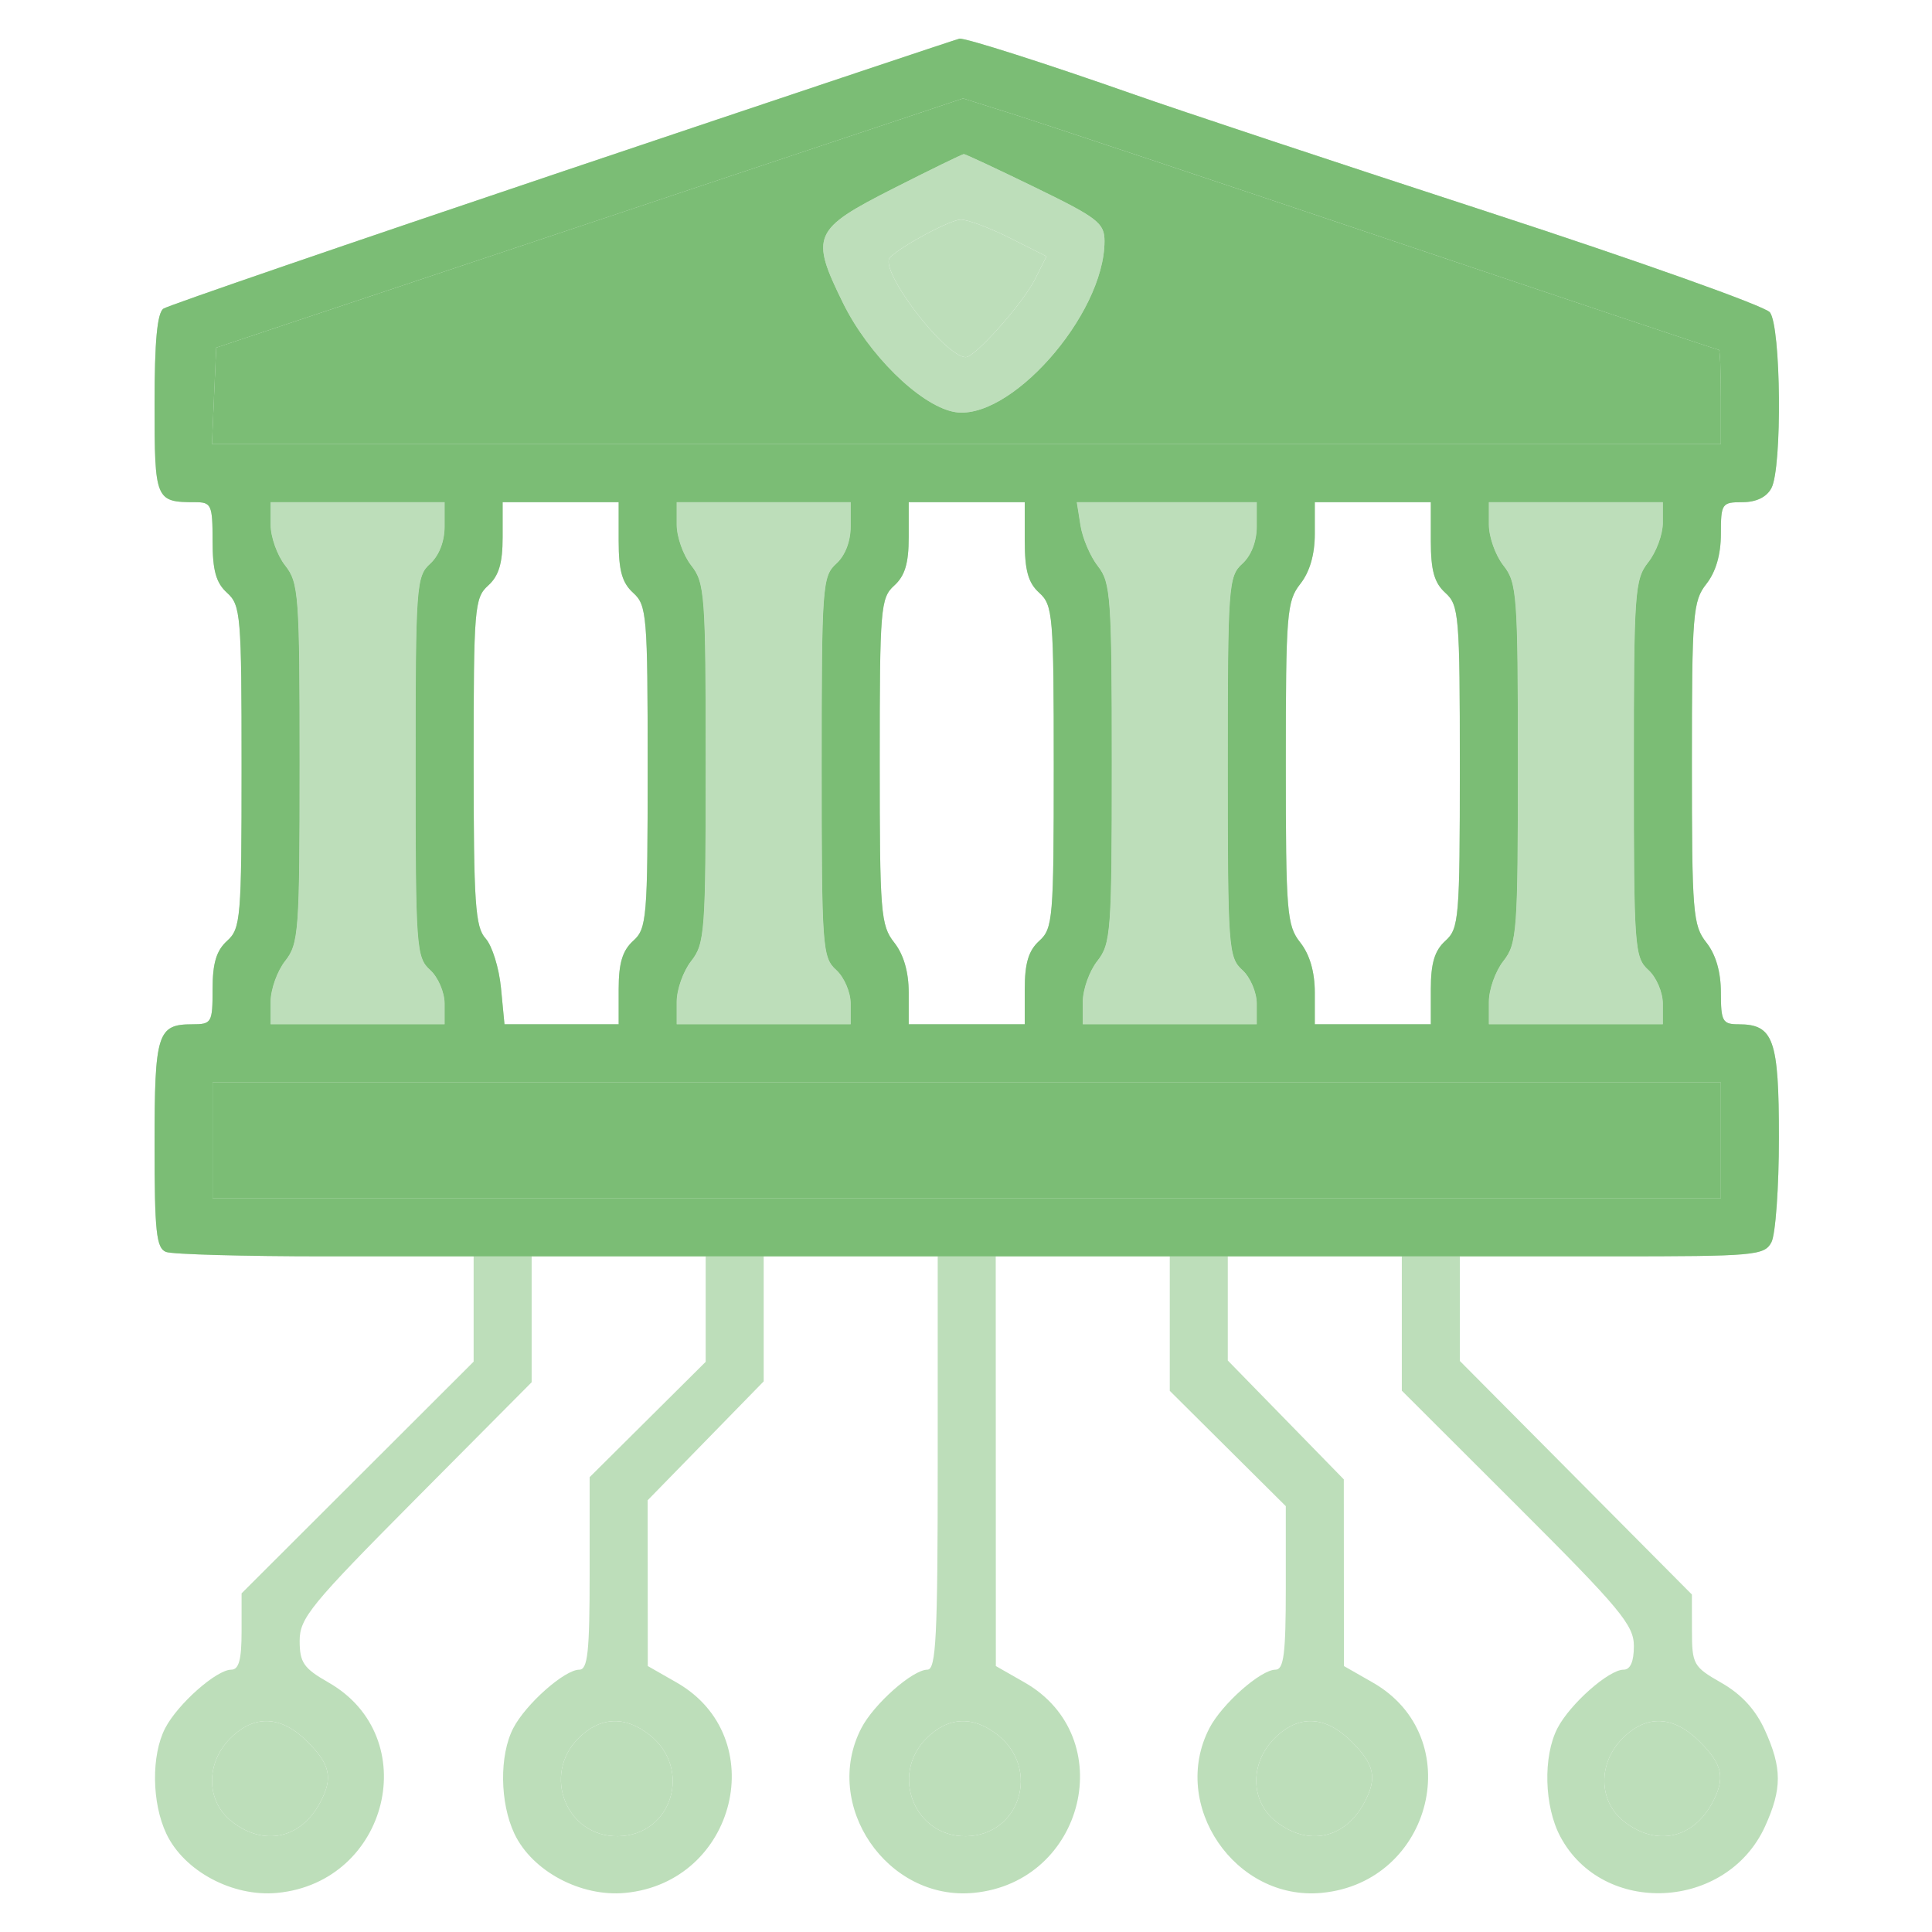
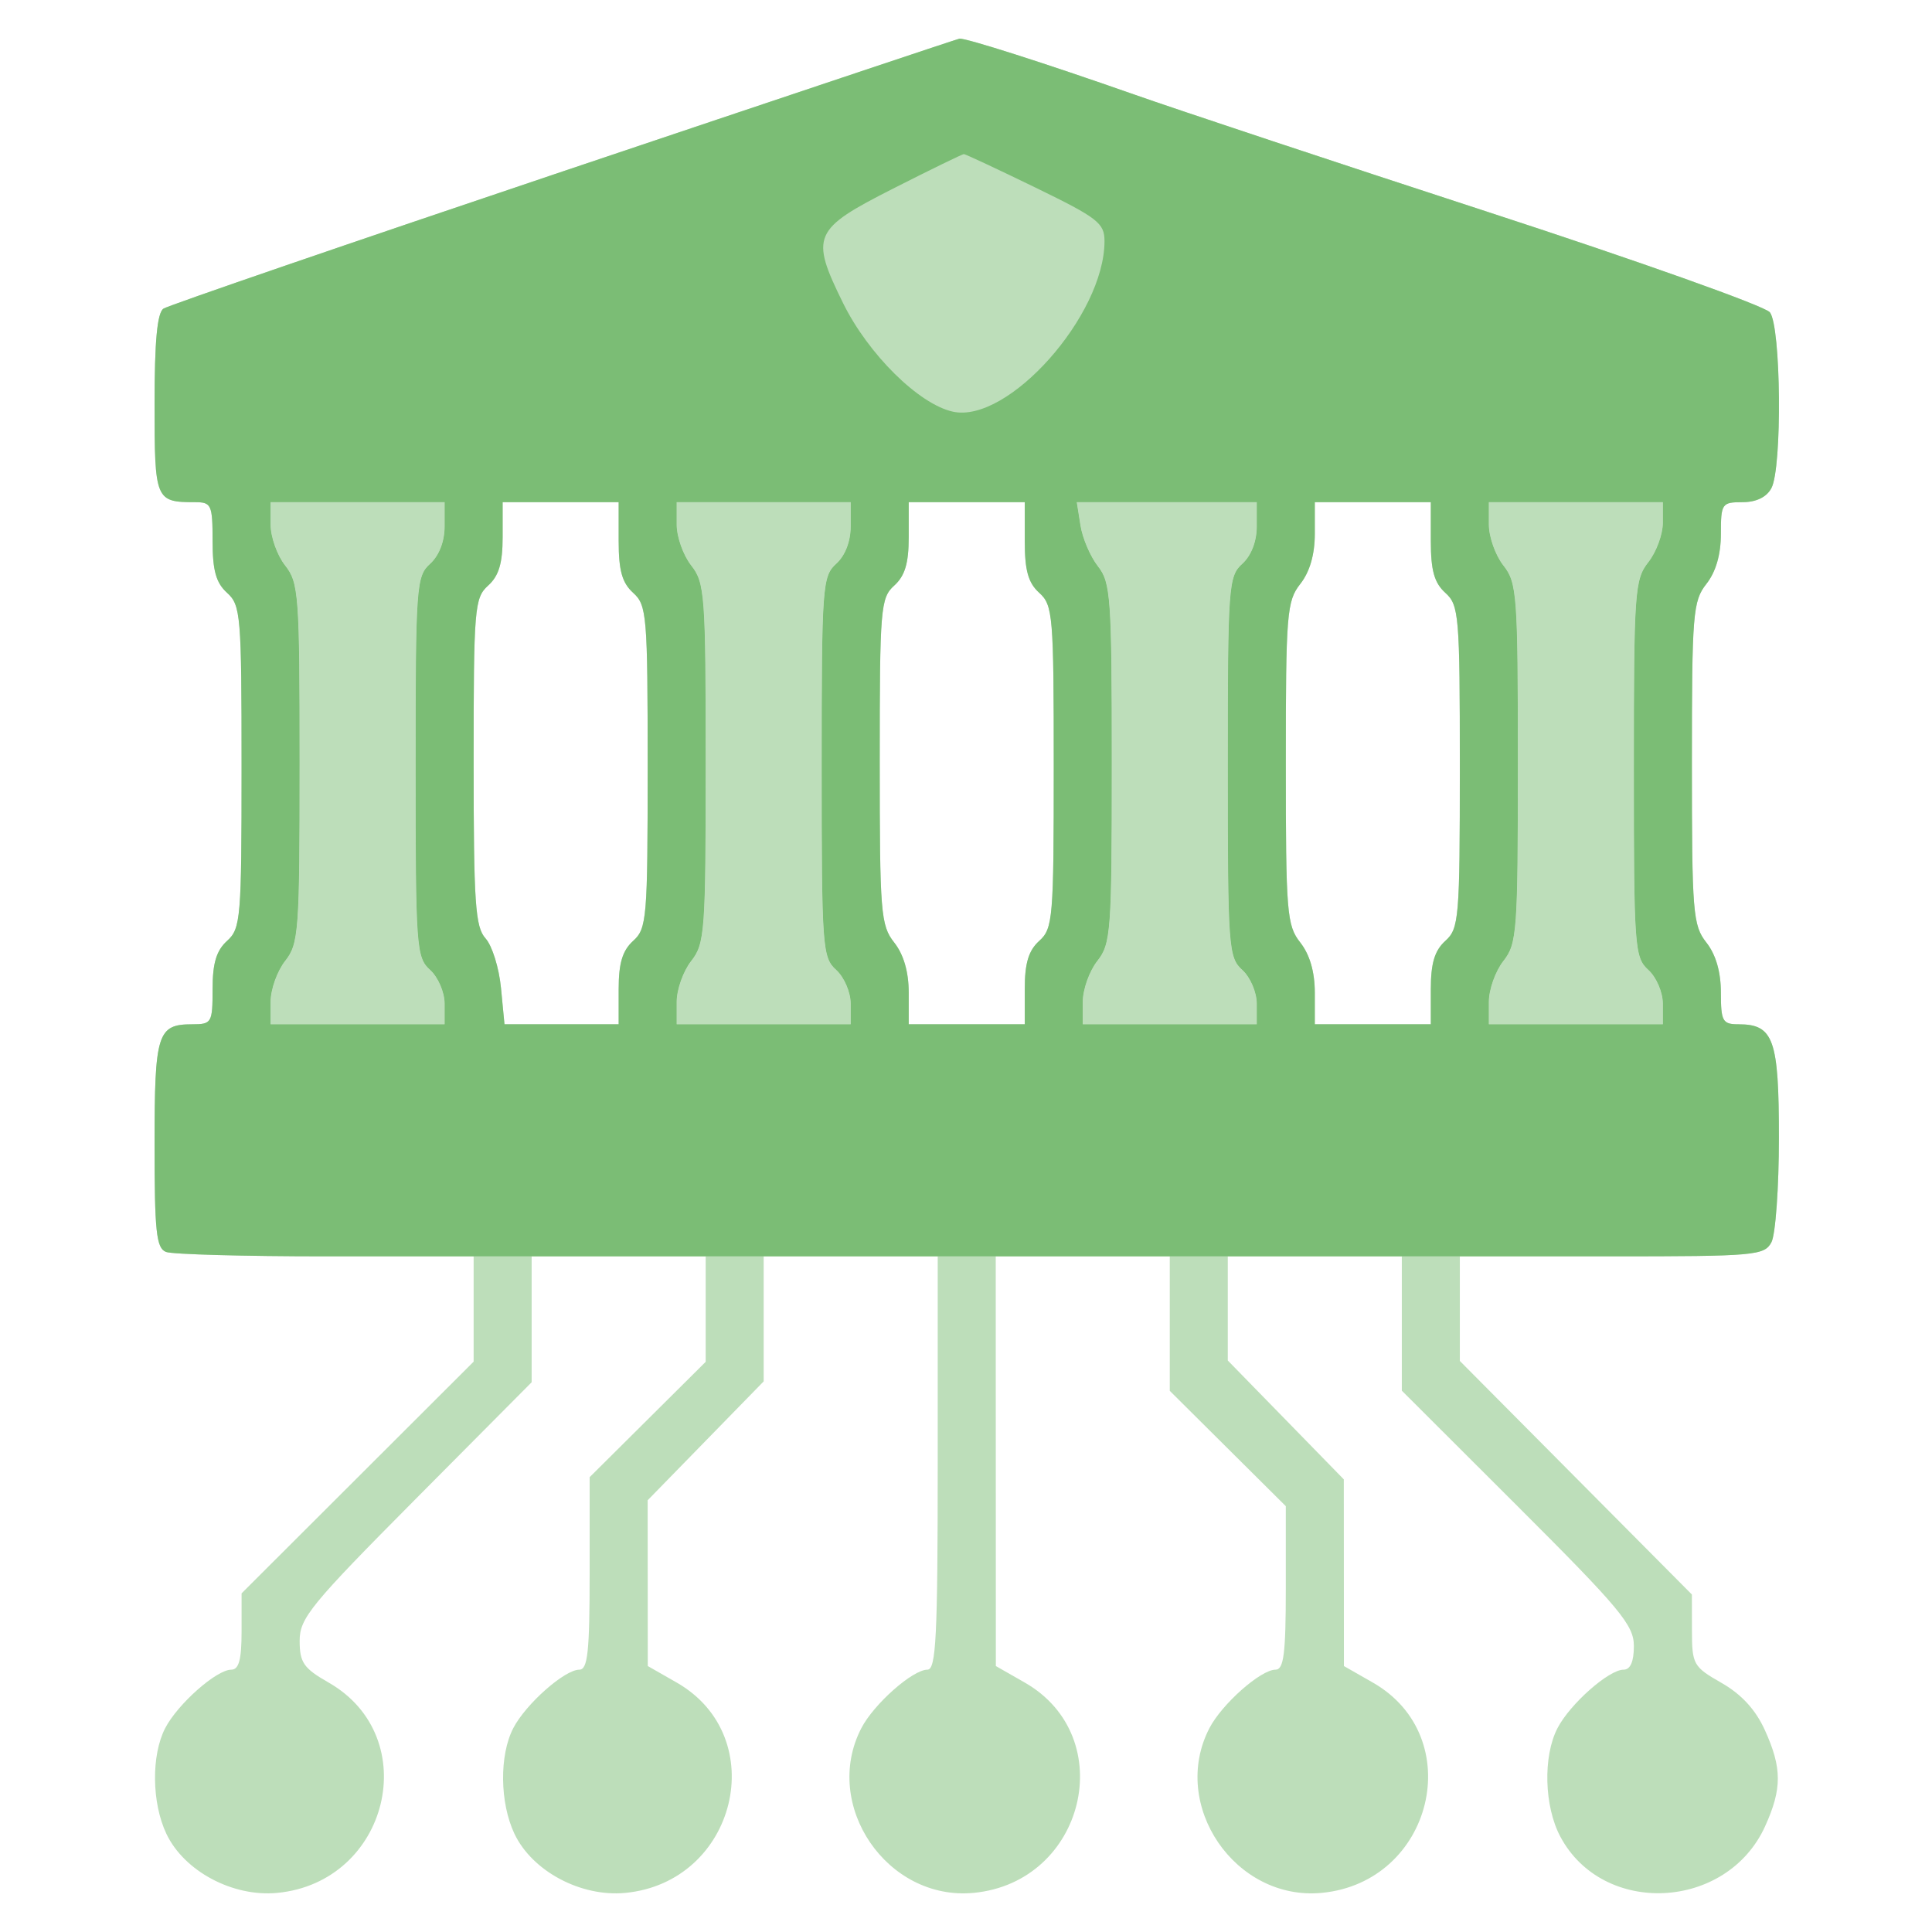
<svg xmlns="http://www.w3.org/2000/svg" width="100" height="100" viewBox="0 0 100 100" fill="none">
-   <path d="M52.259 12.312L54.166 13.27L53.562 14.47C52.938 15.709 50.469 18.486 49.991 18.486C48.911 18.486 45.454 13.937 46.067 13.323C46.67 12.72 49.182 11.376 49.726 11.366C50.07 11.36 51.21 11.785 52.259 12.312Z" fill="#BDDEBA" />
-   <path d="M15.911 90.147C17.101 91.337 17.246 92.029 16.572 93.297C15.569 95.178 13.658 95.587 11.992 94.277C10.663 93.232 10.633 91.262 11.924 89.971C13.164 88.731 14.557 88.793 15.911 90.147Z" fill="#BDDEBA" />
-   <path d="M33.618 89.794C35.856 91.555 34.778 95.009 31.979 95.043C29.325 95.075 28.038 91.873 29.94 89.971C31.055 88.856 32.346 88.794 33.618 89.794Z" fill="#BDDEBA" />
-   <path d="M51.634 89.794C53.873 91.555 52.794 95.009 49.995 95.043C47.341 95.075 46.054 91.873 47.957 89.971C49.071 88.856 50.363 88.794 51.634 89.794Z" fill="#BDDEBA" />
-   <path d="M69.96 90.147C71.15 91.337 71.295 92.029 70.62 93.297C69.618 95.178 67.706 95.587 66.04 94.277C64.712 93.232 64.681 91.262 65.973 89.971C67.212 88.731 68.606 88.793 69.96 90.147Z" fill="#BDDEBA" />
-   <path fill-rule="evenodd" clip-rule="evenodd" d="M43.639 15.692C41.924 12.207 42.071 11.871 46.232 9.759C48.164 8.779 49.81 7.976 49.889 7.976C49.968 7.976 51.639 8.757 53.601 9.712C56.824 11.28 57.169 11.548 57.169 12.482C57.169 16.323 52.178 21.936 49.32 21.308C47.557 20.921 44.94 18.333 43.639 15.692ZM54.166 13.27L52.259 12.312C51.21 11.785 50.07 11.36 49.726 11.366C49.182 11.376 46.67 12.72 46.067 13.323C45.454 13.937 48.911 18.486 49.991 18.486C50.469 18.486 52.938 15.709 53.562 14.47L54.166 13.27Z" fill="#BDDEBA" />
-   <path fill-rule="evenodd" clip-rule="evenodd" d="M29.199 8.848C18.047 12.601 8.716 15.807 8.462 15.974C8.138 16.188 8 17.659 8 20.907C8 25.89 8.042 25.993 10.095 25.993C10.942 25.993 11.003 26.127 11.003 27.999C11.003 29.528 11.181 30.166 11.753 30.684C12.461 31.325 12.504 31.84 12.504 39.692C12.504 47.544 12.461 48.06 11.753 48.7C11.199 49.202 11.003 49.857 11.003 51.198C11.003 52.94 10.958 53.017 9.952 53.017C8.146 53.017 8 53.483 8 59.245C8 63.757 8.091 64.607 8.594 64.8C8.92 64.925 12.636 65.028 16.851 65.028H24.515V67.754V70.479L18.509 76.476L12.504 82.472V84.447C12.504 85.905 12.364 86.422 11.97 86.422C11.205 86.422 9.195 88.202 8.549 89.451C7.824 90.854 7.852 93.316 8.612 94.917C9.531 96.854 12.051 98.197 14.35 97.976C20.125 97.421 21.955 89.913 17.006 87.087C15.718 86.352 15.512 86.055 15.51 84.935C15.507 83.757 16.069 83.069 21.512 77.59L27.518 71.545V68.286V65.028H32.022H36.526V67.758V70.488L33.523 73.473L30.52 76.458V81.44C30.52 85.499 30.421 86.422 29.986 86.422C29.222 86.422 27.212 88.202 26.566 89.451C25.84 90.854 25.868 93.316 26.628 94.917C27.547 96.854 30.067 98.197 32.367 97.976C38.123 97.422 39.956 89.905 35.022 87.087L33.529 86.234L33.526 81.944L33.523 77.653L36.526 74.576L39.528 71.5V68.264V65.028H44.032H48.536V75.725C48.536 84.727 48.452 86.422 48.002 86.422C47.238 86.422 45.228 88.202 44.582 89.451C42.523 93.432 45.918 98.405 50.401 97.974C56.158 97.421 57.977 89.907 53.038 87.087L51.545 86.234L51.542 75.631L51.539 65.028H56.043H60.547V68.508V71.989L63.55 74.974L66.553 77.959V82.191C66.553 85.6 66.449 86.422 66.019 86.422C65.254 86.422 63.244 88.202 62.598 89.451C60.539 93.432 63.934 98.405 68.418 97.974C74.174 97.421 75.994 89.907 71.054 87.087L69.561 86.234L69.558 81.403L69.555 76.572L66.553 73.495L63.55 70.419V67.723V65.028H68.054H72.558V68.504V71.98L78.564 77.977C83.868 83.273 84.569 84.117 84.569 85.198C84.569 86.007 84.388 86.422 84.035 86.422C83.27 86.422 81.26 88.202 80.614 89.451C79.859 90.913 79.926 93.491 80.761 95.061C82.968 99.209 89.382 98.887 91.361 94.529C92.243 92.585 92.241 91.513 91.348 89.548C90.87 88.493 90.138 87.697 89.108 87.108C87.644 86.272 87.577 86.154 87.575 84.384L87.572 82.532L81.566 76.487L75.561 70.442V67.735V65.028H83.43C90.826 65.028 91.322 64.984 91.687 64.302C91.901 63.903 92.076 61.465 92.076 58.886C92.076 53.789 91.801 53.017 89.985 53.017C89.159 53.017 89.073 52.863 89.073 51.379C89.073 50.309 88.813 49.409 88.322 48.786C87.623 47.897 87.572 47.263 87.572 39.505C87.572 31.747 87.623 31.113 88.322 30.224C88.813 29.6 89.073 28.701 89.073 27.631C89.073 26.065 89.122 25.993 90.186 25.993C90.902 25.993 91.437 25.734 91.687 25.267C92.253 24.21 92.188 16.893 91.607 16.164C91.349 15.84 84.804 13.511 77.062 10.986C69.321 8.463 61.045 5.715 58.671 4.88C54.157 3.294 49.983 1.959 49.663 2.001C49.559 2.014 40.351 5.096 29.199 8.848ZM88.972 18.11C88.916 18.11 81.273 15.554 71.988 12.429C62.702 9.305 53.923 6.376 52.478 5.92L49.85 5.092L30.52 11.543L11.19 17.994L11.079 20.492L10.969 22.99H50.021H89.073V20.55C89.073 19.208 89.027 18.11 88.972 18.11ZM22.263 29.183C22.729 28.761 23.014 28.027 23.014 27.248V25.993H18.509H14.005V27.153C14.005 27.792 14.343 28.743 14.756 29.268C15.461 30.164 15.507 30.791 15.507 39.505C15.507 48.219 15.461 48.845 14.756 49.741C14.343 50.266 14.005 51.218 14.005 51.856V53.017H18.509H23.014V51.949C23.014 51.358 22.678 50.578 22.263 50.202C21.549 49.556 21.512 49.046 21.512 39.692C21.512 30.339 21.549 29.829 22.263 29.183ZM32.772 30.684C32.2 30.166 32.022 29.528 32.022 27.999V25.993H29.019H26.016V27.811C26.016 29.153 25.82 29.808 25.266 30.309C24.557 30.95 24.515 31.465 24.515 39.439C24.515 46.758 24.598 47.982 25.133 48.573C25.472 48.949 25.832 50.102 25.931 51.136L26.112 53.017H29.067H32.022V51.198C32.022 49.857 32.218 49.202 32.772 48.7C33.48 48.06 33.523 47.544 33.523 39.692C33.523 31.84 33.48 31.325 32.772 30.684ZM43.282 29.183C43.748 28.761 44.032 28.027 44.032 27.248V25.993H39.528H35.024V27.153C35.024 27.792 35.362 28.743 35.775 29.268C36.48 30.164 36.526 30.791 36.526 39.505C36.526 48.219 36.48 48.845 35.775 49.741C35.362 50.266 35.024 51.218 35.024 51.856V53.017H39.528H44.032V51.949C44.032 51.358 43.697 50.578 43.282 50.202C42.568 49.556 42.531 49.046 42.531 39.692C42.531 30.339 42.568 29.829 43.282 29.183ZM53.791 30.684C53.219 30.166 53.041 29.528 53.041 27.999V25.993H50.038H47.035V27.811C47.035 29.153 46.839 29.808 46.285 30.309C45.576 30.95 45.534 31.465 45.534 39.41C45.534 47.263 45.584 47.896 46.285 48.786C46.775 49.409 47.035 50.309 47.035 51.379V53.017H50.038H53.041V51.198C53.041 49.857 53.237 49.202 53.791 48.7C54.499 48.06 54.542 47.544 54.542 39.692C54.542 31.84 54.499 31.325 53.791 30.684ZM64.301 29.183C64.766 28.761 65.051 28.027 65.051 27.248V25.993H60.392H55.733L55.924 27.198C56.028 27.861 56.435 28.812 56.829 29.313C57.489 30.152 57.545 30.942 57.545 39.505C57.545 48.219 57.499 48.845 56.794 49.741C56.381 50.266 56.043 51.218 56.043 51.856V53.017H60.547H65.051V51.949C65.051 51.358 64.716 50.578 64.301 50.202C63.587 49.556 63.55 49.046 63.55 39.692C63.55 30.339 63.587 29.829 64.301 29.183ZM74.81 30.684C74.238 30.166 74.059 29.528 74.059 27.999V25.993H71.057H68.054V27.631C68.054 28.701 67.794 29.6 67.303 30.224C66.604 31.113 66.553 31.747 66.553 39.505C66.553 47.263 66.604 47.897 67.303 48.786C67.794 49.409 68.054 50.309 68.054 51.379V53.017H71.057H74.059V51.198C74.059 49.857 74.256 49.202 74.81 48.7C75.518 48.06 75.561 47.544 75.561 39.692C75.561 31.84 75.518 31.325 74.81 30.684ZM85.32 29.098C85.733 28.573 86.07 27.659 86.07 27.068V25.993H81.566H77.062V27.153C77.062 27.792 77.4 28.743 77.813 29.268C78.518 30.164 78.564 30.791 78.564 39.505C78.564 48.219 78.518 48.845 77.813 49.741C77.4 50.266 77.062 51.218 77.062 51.856V53.017H81.566H86.07V51.949C86.07 51.358 85.735 50.578 85.32 50.202C84.606 49.556 84.569 49.046 84.569 39.787C84.569 30.62 84.613 29.996 85.32 29.098ZM89.073 62.025V59.022V56.02H50.038H11.003V59.022V62.025H50.038H89.073ZM16.572 93.297C17.246 92.029 17.101 91.337 15.911 90.147C14.557 88.793 13.164 88.731 11.924 89.971C10.633 91.262 10.663 93.232 11.992 94.277C13.658 95.587 15.569 95.178 16.572 93.297ZM31.979 95.043C34.778 95.009 35.856 91.555 33.618 89.794C32.346 88.794 31.055 88.856 29.94 89.971C28.038 91.873 29.325 95.075 31.979 95.043ZM49.995 95.043C52.794 95.009 53.873 91.555 51.634 89.794C50.363 88.794 49.071 88.856 47.957 89.971C46.054 91.873 47.341 95.075 49.995 95.043ZM70.62 93.297C71.295 92.029 71.15 91.337 69.96 90.147C68.606 88.793 67.212 88.731 65.973 89.971C64.681 91.262 64.712 93.232 66.04 94.277C67.706 95.587 69.618 95.178 70.62 93.297ZM88.637 93.297C89.311 92.029 89.166 91.337 87.976 90.147C86.622 88.793 85.228 88.731 83.989 89.971C82.698 91.262 82.728 93.232 84.057 94.277C85.722 95.587 87.634 95.178 88.637 93.297Z" fill="#BDDEBA" />
-   <path d="M87.976 90.147C89.166 91.337 89.311 92.029 88.637 93.297C87.634 95.178 85.722 95.587 84.057 94.277C82.728 93.232 82.698 91.262 83.989 89.971C85.228 88.731 86.622 88.793 87.976 90.147Z" fill="#BDDEBA" />
+   <path fill-rule="evenodd" clip-rule="evenodd" d="M43.639 15.692C41.924 12.207 42.071 11.871 46.232 9.759C48.164 8.779 49.81 7.976 49.889 7.976C49.968 7.976 51.639 8.757 53.601 9.712C56.824 11.28 57.169 11.548 57.169 12.482C57.169 16.323 52.178 21.936 49.32 21.308C47.557 20.921 44.94 18.333 43.639 15.692Z" fill="#BDDEBA" />
+   <path fill-rule="evenodd" clip-rule="evenodd" d="M29.199 8.848C18.047 12.601 8.716 15.807 8.462 15.974C8.138 16.188 8 17.659 8 20.907C8 25.89 8.042 25.993 10.095 25.993C10.942 25.993 11.003 26.127 11.003 27.999C11.003 29.528 11.181 30.166 11.753 30.684C12.461 31.325 12.504 31.84 12.504 39.692C12.504 47.544 12.461 48.06 11.753 48.7C11.199 49.202 11.003 49.857 11.003 51.198C11.003 52.94 10.958 53.017 9.952 53.017C8.146 53.017 8 53.483 8 59.245C8 63.757 8.091 64.607 8.594 64.8C8.92 64.925 12.636 65.028 16.851 65.028H24.515V67.754V70.479L18.509 76.476L12.504 82.472V84.447C12.504 85.905 12.364 86.422 11.97 86.422C11.205 86.422 9.195 88.202 8.549 89.451C7.824 90.854 7.852 93.316 8.612 94.917C9.531 96.854 12.051 98.197 14.35 97.976C20.125 97.421 21.955 89.913 17.006 87.087C15.718 86.352 15.512 86.055 15.51 84.935C15.507 83.757 16.069 83.069 21.512 77.59L27.518 71.545V68.286V65.028H32.022H36.526V67.758V70.488L33.523 73.473L30.52 76.458V81.44C30.52 85.499 30.421 86.422 29.986 86.422C29.222 86.422 27.212 88.202 26.566 89.451C25.84 90.854 25.868 93.316 26.628 94.917C27.547 96.854 30.067 98.197 32.367 97.976C38.123 97.422 39.956 89.905 35.022 87.087L33.529 86.234L33.526 81.944L33.523 77.653L36.526 74.576L39.528 71.5V68.264V65.028H44.032H48.536V75.725C48.536 84.727 48.452 86.422 48.002 86.422C47.238 86.422 45.228 88.202 44.582 89.451C42.523 93.432 45.918 98.405 50.401 97.974C56.158 97.421 57.977 89.907 53.038 87.087L51.545 86.234L51.542 75.631L51.539 65.028H56.043H60.547V68.508V71.989L63.55 74.974L66.553 77.959V82.191C66.553 85.6 66.449 86.422 66.019 86.422C65.254 86.422 63.244 88.202 62.598 89.451C60.539 93.432 63.934 98.405 68.418 97.974C74.174 97.421 75.994 89.907 71.054 87.087L69.561 86.234L69.558 81.403L69.555 76.572L66.553 73.495L63.55 70.419V67.723V65.028H68.054H72.558V68.504V71.98L78.564 77.977C83.868 83.273 84.569 84.117 84.569 85.198C84.569 86.007 84.388 86.422 84.035 86.422C83.27 86.422 81.26 88.202 80.614 89.451C79.859 90.913 79.926 93.491 80.761 95.061C82.968 99.209 89.382 98.887 91.361 94.529C92.243 92.585 92.241 91.513 91.348 89.548C90.87 88.493 90.138 87.697 89.108 87.108C87.644 86.272 87.577 86.154 87.575 84.384L87.572 82.532L81.566 76.487L75.561 70.442V67.735V65.028H83.43C90.826 65.028 91.322 64.984 91.687 64.302C91.901 63.903 92.076 61.465 92.076 58.886C92.076 53.789 91.801 53.017 89.985 53.017C89.159 53.017 89.073 52.863 89.073 51.379C89.073 50.309 88.813 49.409 88.322 48.786C87.623 47.897 87.572 47.263 87.572 39.505C87.572 31.747 87.623 31.113 88.322 30.224C88.813 29.6 89.073 28.701 89.073 27.631C89.073 26.065 89.122 25.993 90.186 25.993C90.902 25.993 91.437 25.734 91.687 25.267C92.253 24.21 92.188 16.893 91.607 16.164C91.349 15.84 84.804 13.511 77.062 10.987C69.321 8.463 61.045 5.715 58.671 4.88C54.157 3.294 49.983 1.959 49.663 2.001C49.559 2.014 40.351 5.096 29.199 8.848ZM22.263 29.183C22.729 28.761 23.014 28.027 23.014 27.248V25.993H18.509H14.005V27.153C14.005 27.792 14.343 28.743 14.756 29.268C15.461 30.164 15.507 30.791 15.507 39.505C15.507 48.219 15.461 48.845 14.756 49.741C14.343 50.266 14.005 51.218 14.005 51.856V53.017H18.509H23.014V51.949C23.014 51.358 22.678 50.578 22.263 50.202C21.549 49.556 21.512 49.046 21.512 39.692C21.512 30.339 21.549 29.829 22.263 29.183ZM32.772 30.684C32.2 30.166 32.022 29.528 32.022 27.999V25.993H29.019H26.016V27.811C26.016 29.153 25.82 29.808 25.266 30.309C24.557 30.95 24.515 31.465 24.515 39.439C24.515 46.758 24.598 47.982 25.133 48.573C25.472 48.949 25.832 50.102 25.931 51.136L26.112 53.017H29.067H32.022V51.198C32.022 49.857 32.218 49.202 32.772 48.7C33.48 48.06 33.523 47.544 33.523 39.692C33.523 31.84 33.48 31.325 32.772 30.684ZM43.282 29.183C43.748 28.761 44.032 28.027 44.032 27.248V25.993H39.528H35.024V27.153C35.024 27.792 35.362 28.743 35.775 29.268C36.48 30.164 36.526 30.791 36.526 39.505C36.526 48.219 36.48 48.845 35.775 49.741C35.362 50.266 35.024 51.218 35.024 51.856V53.017H39.528H44.032V51.949C44.032 51.358 43.697 50.578 43.282 50.202C42.568 49.556 42.531 49.046 42.531 39.692C42.531 30.339 42.568 29.829 43.282 29.183ZM53.791 30.684C53.219 30.166 53.041 29.528 53.041 27.999V25.993H50.038H47.035V27.811C47.035 29.153 46.839 29.808 46.285 30.309C45.576 30.95 45.534 31.465 45.534 39.41C45.534 47.263 45.584 47.896 46.285 48.786C46.775 49.409 47.035 50.309 47.035 51.379V53.017H50.038H53.041V51.198C53.041 49.857 53.237 49.202 53.791 48.7C54.499 48.06 54.542 47.544 54.542 39.692C54.542 31.84 54.499 31.325 53.791 30.684ZM64.301 29.183C64.766 28.761 65.051 28.027 65.051 27.248V25.993H60.392H55.733L55.924 27.198C56.028 27.861 56.435 28.812 56.829 29.313C57.489 30.152 57.545 30.942 57.545 39.505C57.545 48.219 57.499 48.845 56.794 49.741C56.381 50.266 56.043 51.218 56.043 51.856V53.017H60.547H65.051V51.949C65.051 51.358 64.716 50.578 64.301 50.202C63.587 49.556 63.55 49.046 63.55 39.692C63.55 30.339 63.587 29.829 64.301 29.183ZM74.81 30.684C74.238 30.166 74.059 29.528 74.059 27.999V25.993H71.057H68.054V27.631C68.054 28.701 67.794 29.6 67.303 30.224C66.604 31.113 66.553 31.747 66.553 39.505C66.553 47.263 66.604 47.897 67.303 48.786C67.794 49.409 68.054 50.309 68.054 51.379V53.017H71.057H74.059V51.198C74.059 49.857 74.256 49.202 74.81 48.7C75.518 48.06 75.561 47.544 75.561 39.692C75.561 31.84 75.518 31.325 74.81 30.684ZM85.32 29.098C85.733 28.573 86.07 27.659 86.07 27.068V25.993H81.566H77.062V27.153C77.062 27.792 77.4 28.743 77.813 29.268C78.518 30.164 78.564 30.791 78.564 39.505C78.564 48.219 78.518 48.845 77.813 49.741C77.4 50.266 77.062 51.218 77.062 51.856V53.017H81.566H86.07V51.949C86.07 51.358 85.735 50.578 85.32 50.202C84.606 49.556 84.569 49.046 84.569 39.787C84.569 30.62 84.613 29.996 85.32 29.098Z" fill="#BDDEBA" />
  <path d="M23.014 27.248C23.014 28.027 22.729 28.761 22.263 29.183C21.549 29.829 21.512 30.339 21.512 39.692C21.512 49.046 21.549 49.556 22.263 50.202C22.678 50.578 23.014 51.358 23.014 51.949V53.017H18.509H14.005V51.856C14.005 51.218 14.343 50.266 14.756 49.741C15.461 48.845 15.507 48.219 15.507 39.505C15.507 30.791 15.461 30.164 14.756 29.268C14.343 28.743 14.005 27.792 14.005 27.153V25.993H18.509H23.014V27.248Z" fill="#BDDEBA" />
  <path d="M44.032 27.248C44.032 28.027 43.748 28.761 43.282 29.183C42.568 29.829 42.531 30.339 42.531 39.692C42.531 49.046 42.568 49.556 43.282 50.202C43.697 50.578 44.032 51.358 44.032 51.949V53.017H39.528H35.024V51.856C35.024 51.218 35.362 50.266 35.775 49.741C36.48 48.845 36.526 48.219 36.526 39.505C36.526 30.791 36.48 30.164 35.775 29.268C35.362 28.743 35.024 27.792 35.024 27.153V25.993H39.528H44.032V27.248Z" fill="#BDDEBA" />
  <path d="M65.051 27.248C65.051 28.027 64.766 28.761 64.301 29.183C63.587 29.829 63.55 30.339 63.55 39.692C63.55 49.046 63.587 49.556 64.301 50.202C64.716 50.578 65.051 51.358 65.051 51.949V53.017H60.547H56.043V51.856C56.043 51.218 56.381 50.266 56.794 49.741C57.499 48.845 57.545 48.219 57.545 39.505C57.545 30.942 57.489 30.152 56.829 29.313C56.435 28.812 56.028 27.861 55.924 27.198L55.733 25.993H60.392H65.051V27.248Z" fill="#BDDEBA" />
  <path d="M86.07 27.068C86.07 27.659 85.733 28.573 85.32 29.098C84.613 29.996 84.569 30.62 84.569 39.787C84.569 49.046 84.606 49.556 85.32 50.202C85.735 50.578 86.07 51.358 86.07 51.949V53.017H81.566H77.062V51.856C77.062 51.218 77.4 50.266 77.813 49.741C78.518 48.845 78.564 48.219 78.564 39.505C78.564 30.791 78.518 30.164 77.813 29.268C77.4 28.743 77.062 27.792 77.062 27.153V25.993H81.566H86.07V27.068Z" fill="#BDDEBA" />
-   <path fill-rule="evenodd" clip-rule="evenodd" d="M29.199 8.848C18.047 12.601 8.716 15.807 8.462 15.974C8.138 16.188 8 17.659 8 20.907C8 25.89 8.042 25.993 10.095 25.993C10.942 25.993 11.003 26.127 11.003 27.999C11.003 29.528 11.181 30.166 11.753 30.684C12.461 31.325 12.504 31.84 12.504 39.692C12.504 47.544 12.461 48.06 11.753 48.7C11.199 49.202 11.003 49.857 11.003 51.198C11.003 52.94 10.958 53.017 9.952 53.017C8.146 53.017 8 53.483 8 59.245C8 63.757 8.091 64.607 8.594 64.8C8.92 64.925 12.636 65.028 16.851 65.028H24.515H27.518H32.022H36.526H39.528H44.032H48.536H51.539H56.043H60.547H63.55H68.054H72.558H75.561H83.43C90.826 65.028 91.322 64.984 91.687 64.302C91.901 63.903 92.076 61.465 92.076 58.886C92.076 53.789 91.801 53.017 89.985 53.017C89.159 53.017 89.073 52.863 89.073 51.379C89.073 50.309 88.813 49.409 88.322 48.786C87.623 47.897 87.572 47.263 87.572 39.505C87.572 31.747 87.623 31.113 88.322 30.224C88.813 29.6 89.073 28.701 89.073 27.631C89.073 26.065 89.122 25.993 90.186 25.993C90.902 25.993 91.437 25.734 91.687 25.267C92.253 24.21 92.188 16.893 91.607 16.164C91.349 15.84 84.804 13.511 77.062 10.986C69.321 8.463 61.045 5.715 58.671 4.88C54.157 3.294 49.983 1.959 49.663 2.001C49.559 2.014 40.351 5.096 29.199 8.848ZM71.988 12.429C81.273 15.554 88.916 18.11 88.972 18.11C89.027 18.11 89.073 19.208 89.073 20.55V22.99H50.021H10.969L11.079 20.492L11.19 17.994L30.52 11.543L49.85 5.092L52.478 5.92C53.923 6.376 62.702 9.305 71.988 12.429ZM23.014 27.248C23.014 28.027 22.729 28.761 22.263 29.183C21.549 29.829 21.512 30.339 21.512 39.692C21.512 49.046 21.549 49.556 22.263 50.202C22.678 50.578 23.014 51.358 23.014 51.949V53.017H18.509H14.005V51.856C14.005 51.218 14.343 50.266 14.756 49.741C15.461 48.845 15.507 48.219 15.507 39.505C15.507 30.791 15.461 30.164 14.756 29.268C14.343 28.743 14.005 27.792 14.005 27.153V25.993H18.509H23.014V27.248ZM32.022 27.999C32.022 29.528 32.2 30.166 32.772 30.684C33.48 31.325 33.523 31.84 33.523 39.692C33.523 47.544 33.48 48.06 32.772 48.7C32.218 49.202 32.022 49.857 32.022 51.198V53.017H29.067H26.112L25.931 51.136C25.832 50.102 25.472 48.949 25.133 48.573C24.598 47.982 24.515 46.758 24.515 39.439C24.515 31.465 24.557 30.95 25.266 30.309C25.82 29.808 26.016 29.153 26.016 27.811V25.993H29.019H32.022V27.999ZM44.032 27.248C44.032 28.027 43.748 28.761 43.282 29.183C42.568 29.829 42.531 30.339 42.531 39.692C42.531 49.046 42.568 49.556 43.282 50.202C43.697 50.578 44.032 51.358 44.032 51.949V53.017H39.528H35.024V51.856C35.024 51.218 35.362 50.266 35.775 49.741C36.48 48.845 36.526 48.219 36.526 39.505C36.526 30.791 36.48 30.164 35.775 29.268C35.362 28.743 35.024 27.792 35.024 27.153V25.993H39.528H44.032V27.248ZM53.041 27.999C53.041 29.528 53.219 30.166 53.791 30.684C54.499 31.325 54.542 31.84 54.542 39.692C54.542 47.544 54.499 48.06 53.791 48.7C53.237 49.202 53.041 49.857 53.041 51.198V53.017H50.038H47.035V51.379C47.035 50.309 46.775 49.409 46.285 48.786C45.584 47.896 45.534 47.263 45.534 39.41C45.534 31.465 45.576 30.95 46.285 30.309C46.839 29.808 47.035 29.153 47.035 27.811V25.993H50.038H53.041V27.999ZM65.051 27.248C65.051 28.027 64.766 28.761 64.301 29.183C63.587 29.829 63.55 30.339 63.55 39.692C63.55 49.046 63.587 49.556 64.301 50.202C64.716 50.578 65.051 51.358 65.051 51.949V53.017H60.547H56.043V51.856C56.043 51.218 56.381 50.266 56.794 49.741C57.499 48.845 57.545 48.219 57.545 39.505C57.545 30.942 57.489 30.152 56.829 29.313C56.435 28.812 56.028 27.861 55.924 27.198L55.733 25.993H60.392H65.051V27.248ZM74.059 27.999C74.059 29.528 74.238 30.166 74.81 30.684C75.518 31.325 75.561 31.84 75.561 39.692C75.561 47.544 75.518 48.06 74.81 48.7C74.256 49.202 74.059 49.857 74.059 51.198V53.017H71.057H68.054V51.379C68.054 50.309 67.794 49.409 67.303 48.786C66.604 47.897 66.553 47.263 66.553 39.505C66.553 31.747 66.604 31.113 67.303 30.224C67.794 29.6 68.054 28.701 68.054 27.631V25.993H71.057H74.059V27.999ZM86.07 27.068C86.07 27.659 85.733 28.573 85.32 29.098C84.613 29.996 84.569 30.62 84.569 39.787C84.569 49.046 84.606 49.556 85.32 50.202C85.735 50.578 86.07 51.358 86.07 51.949V53.017H81.566H77.062V51.856C77.062 51.218 77.4 50.266 77.813 49.741C78.518 48.845 78.564 48.219 78.564 39.505C78.564 30.791 78.518 30.164 77.813 29.268C77.4 28.743 77.062 27.792 77.062 27.153V25.993H81.566H86.07V27.068ZM89.073 59.022V62.025H50.038H11.003V59.022V56.02H50.038H89.073V59.022Z" fill="#7BBD75" />
-   <path fill-rule="evenodd" clip-rule="evenodd" d="M71.988 12.429C81.273 15.554 88.916 18.11 88.972 18.11C89.027 18.11 89.073 19.208 89.073 20.55V22.99H50.021H10.969L11.079 20.492L11.19 17.994L30.52 11.543L49.85 5.092L52.478 5.92C53.923 6.376 62.702 9.305 71.988 12.429ZM43.639 15.692C41.924 12.207 42.071 11.871 46.232 9.759C48.164 8.779 49.81 7.976 49.889 7.976C49.968 7.976 51.639 8.757 53.601 9.712C56.824 11.28 57.169 11.548 57.169 12.482C57.169 16.323 52.178 21.936 49.32 21.308C47.557 20.921 44.94 18.333 43.639 15.692Z" fill="#7BBD75" />
-   <path d="M89.073 59.022V62.025H50.038H11.003V59.022V56.02H50.038H89.073V59.022Z" fill="#7BBD75" />
+   <path fill-rule="evenodd" clip-rule="evenodd" d="M8.462 15.974C8.716 15.807 18.047 12.601 29.199 8.848C40.351 5.096 49.559 2.014 49.663 2.001C49.983 1.959 54.157 3.294 58.671 4.88C61.045 5.715 69.321 8.463 77.062 10.987C84.804 13.511 91.349 15.84 91.607 16.164C92.188 16.893 92.253 24.21 91.687 25.267C91.437 25.734 90.902 25.993 90.186 25.993C89.122 25.993 89.073 26.065 89.073 27.631C89.073 28.701 88.813 29.6 88.322 30.224C87.623 31.113 87.572 31.747 87.572 39.505C87.572 47.263 87.623 47.897 88.322 48.786C88.813 49.409 89.073 50.309 89.073 51.379C89.073 52.863 89.159 53.017 89.985 53.017C91.801 53.017 92.076 53.789 92.076 58.886C92.076 61.465 91.901 63.903 91.687 64.302C91.322 64.984 90.826 65.028 83.43 65.028H75.561H72.558H68.054H63.55H60.547H56.043H51.539H48.536H44.032H39.528H36.526H32.022H27.518H24.515H16.851C12.636 65.028 8.92 64.925 8.594 64.8C8.091 64.607 8 63.757 8 59.245C8 53.483 8.146 53.017 9.952 53.017C10.958 53.017 11.003 52.94 11.003 51.198C11.003 49.857 11.199 49.202 11.753 48.7C12.461 48.06 12.504 47.544 12.504 39.692C12.504 31.84 12.461 31.325 11.753 30.684C11.181 30.166 11.003 29.528 11.003 27.999C11.003 26.127 10.942 25.993 10.095 25.993C8.042 25.993 8 25.89 8 20.907C8 17.659 8.138 16.188 8.462 15.974ZM22.263 29.183C22.729 28.761 23.014 28.027 23.014 27.248V25.993H18.509H14.005V27.153C14.005 27.792 14.343 28.743 14.756 29.268C15.461 30.164 15.507 30.791 15.507 39.505C15.507 48.219 15.461 48.845 14.756 49.741C14.343 50.266 14.005 51.218 14.005 51.856V53.017H18.509H23.014V51.949C23.014 51.358 22.678 50.578 22.263 50.202C21.549 49.556 21.512 49.046 21.512 39.692C21.512 30.339 21.549 29.829 22.263 29.183ZM32.772 30.684C32.2 30.166 32.022 29.528 32.022 27.999V25.993H29.019H26.016V27.811C26.016 29.153 25.82 29.808 25.266 30.309C24.557 30.95 24.515 31.465 24.515 39.439C24.515 46.758 24.598 47.982 25.133 48.573C25.472 48.949 25.832 50.102 25.931 51.136L26.112 53.017H29.067H32.022V51.198C32.022 49.857 32.218 49.202 32.772 48.7C33.48 48.06 33.523 47.544 33.523 39.692C33.523 31.84 33.48 31.325 32.772 30.684ZM43.282 29.183C43.748 28.761 44.032 28.027 44.032 27.248V25.993H39.528H35.024V27.153C35.024 27.792 35.362 28.743 35.775 29.268C36.48 30.164 36.526 30.791 36.526 39.505C36.526 48.219 36.48 48.845 35.775 49.741C35.362 50.266 35.024 51.218 35.024 51.856V53.017H39.528H44.032V51.949C44.032 51.358 43.697 50.578 43.282 50.202C42.568 49.556 42.531 49.046 42.531 39.692C42.531 30.339 42.568 29.829 43.282 29.183ZM53.791 30.684C53.219 30.166 53.041 29.528 53.041 27.999V25.993H50.038H47.035V27.811C47.035 29.153 46.839 29.808 46.285 30.309C45.576 30.95 45.534 31.465 45.534 39.41C45.534 47.263 45.584 47.896 46.285 48.786C46.775 49.409 47.035 50.309 47.035 51.379V53.017H50.038H53.041V51.198C53.041 49.857 53.237 49.202 53.791 48.7C54.499 48.06 54.542 47.544 54.542 39.692C54.542 31.84 54.499 31.325 53.791 30.684ZM64.301 29.183C64.766 28.761 65.051 28.027 65.051 27.248V25.993H60.392H55.733L55.924 27.198C56.028 27.861 56.435 28.812 56.829 29.313C57.489 30.152 57.545 30.942 57.545 39.505C57.545 48.219 57.499 48.845 56.794 49.741C56.381 50.266 56.043 51.218 56.043 51.856V53.017H60.547H65.051V51.949C65.051 51.358 64.716 50.578 64.301 50.202C63.587 49.556 63.55 49.046 63.55 39.692C63.55 30.339 63.587 29.829 64.301 29.183ZM74.81 30.684C74.238 30.166 74.059 29.528 74.059 27.999V25.993H71.057H68.054V27.631C68.054 28.701 67.794 29.6 67.303 30.224C66.604 31.113 66.553 31.747 66.553 39.505C66.553 47.263 66.604 47.897 67.303 48.786C67.794 49.409 68.054 50.309 68.054 51.379V53.017H71.057H74.059V51.198C74.059 49.857 74.256 49.202 74.81 48.7C75.518 48.06 75.561 47.544 75.561 39.692C75.561 31.84 75.518 31.325 74.81 30.684ZM85.32 29.098C85.733 28.573 86.07 27.659 86.07 27.068V25.993H81.566H77.062V27.153C77.062 27.792 77.4 28.743 77.813 29.268C78.518 30.164 78.564 30.791 78.564 39.505C78.564 48.219 78.518 48.845 77.813 49.741C77.4 50.266 77.062 51.218 77.062 51.856V53.017H81.566H86.07V51.949C86.07 51.358 85.735 50.578 85.32 50.202C84.606 49.556 84.569 49.046 84.569 39.787C84.569 30.62 84.613 29.996 85.32 29.098ZM43.639 15.692C41.924 12.207 42.071 11.871 46.232 9.759C48.164 8.779 49.81 7.976 49.889 7.976C49.968 7.976 51.639 8.757 53.601 9.712C56.824 11.28 57.169 11.548 57.169 12.482C57.169 16.323 52.178 21.936 49.32 21.308C47.557 20.921 44.94 18.333 43.639 15.692Z" fill="#7BBD75" />
</svg>
